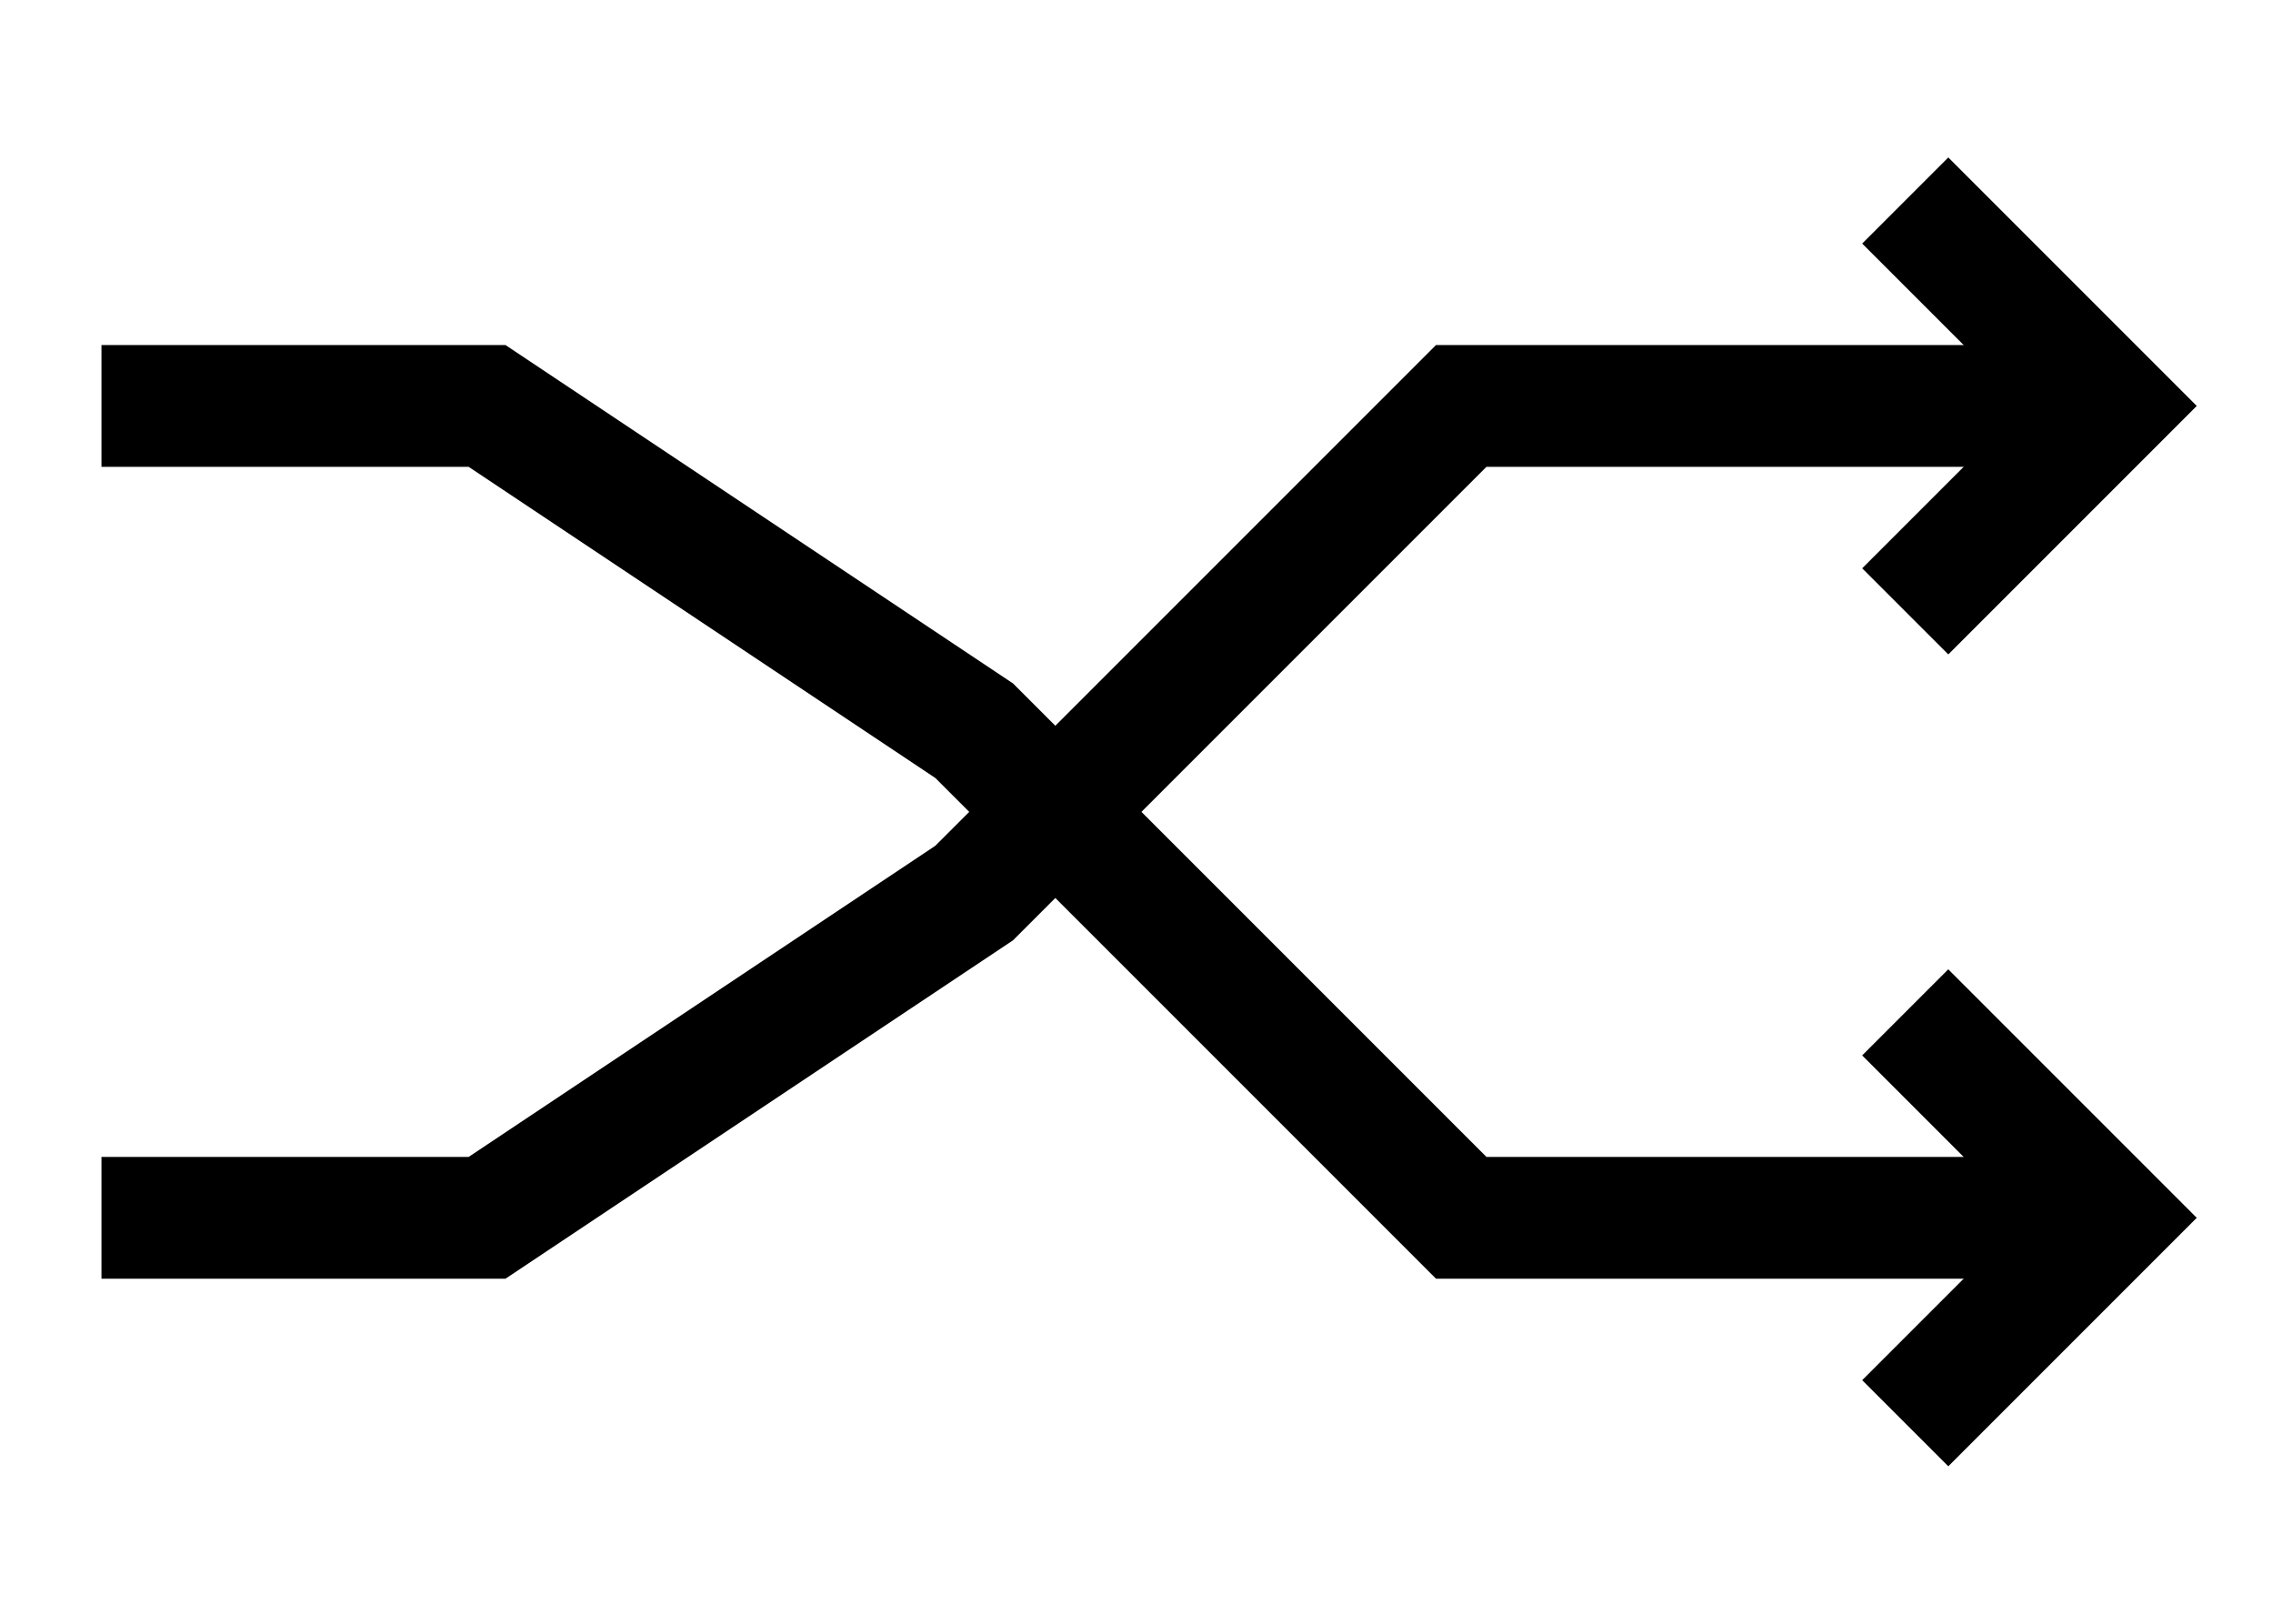
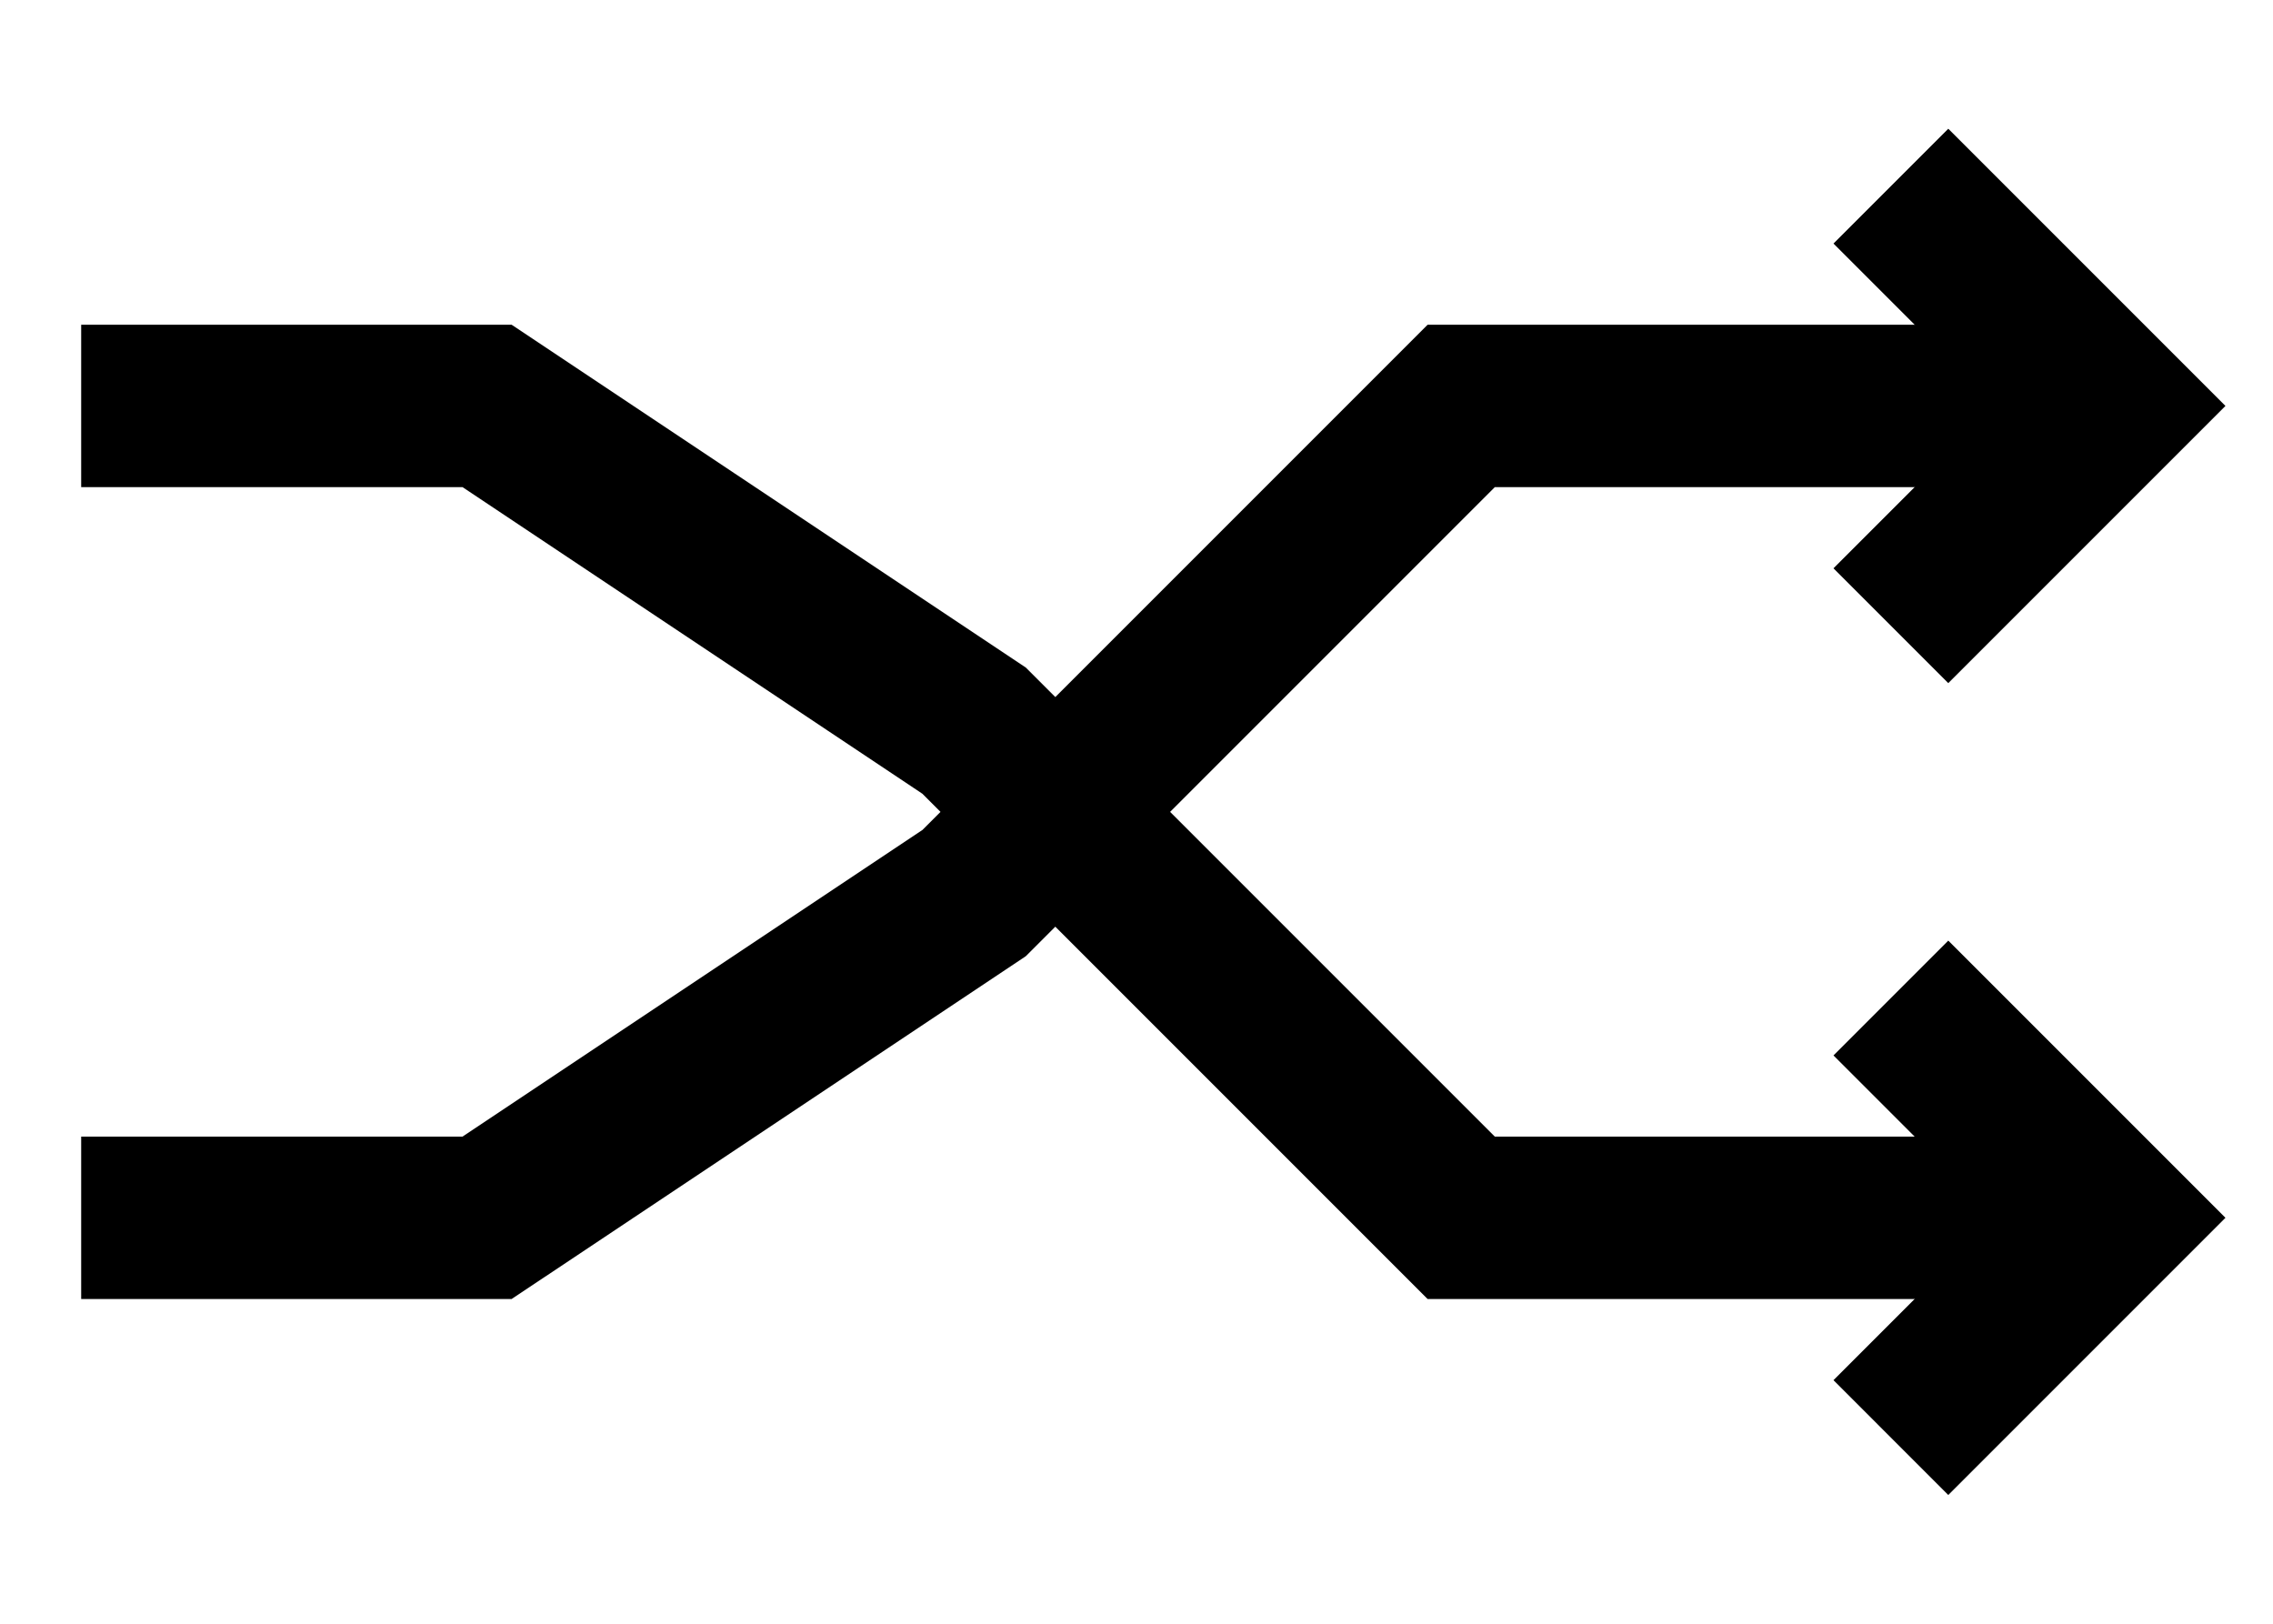
<svg xmlns="http://www.w3.org/2000/svg" width="56" height="40" viewBox="0 0 56 40">
-   <g fill="none" stroke="currentColor" stroke-width="3" stroke-linecap="square" stroke-linejoin="miter">
+   <g fill="none" stroke="currentColor" stroke-width="4" stroke-linecap="square" stroke-linejoin="miter">
    <path d="             M 4 10             L 12 10             L 24 18             L 36 30             L 50 30         " />
    <path d="             M 48 26             L 52 30             L 48 34         " />
    <path d="             M 4 30             L 12 30             L 24 22             L 36 10             L 50 10         " />
    <path d="             M 48 6             L 52 10             L 48 14         " />
  </g>
</svg>
